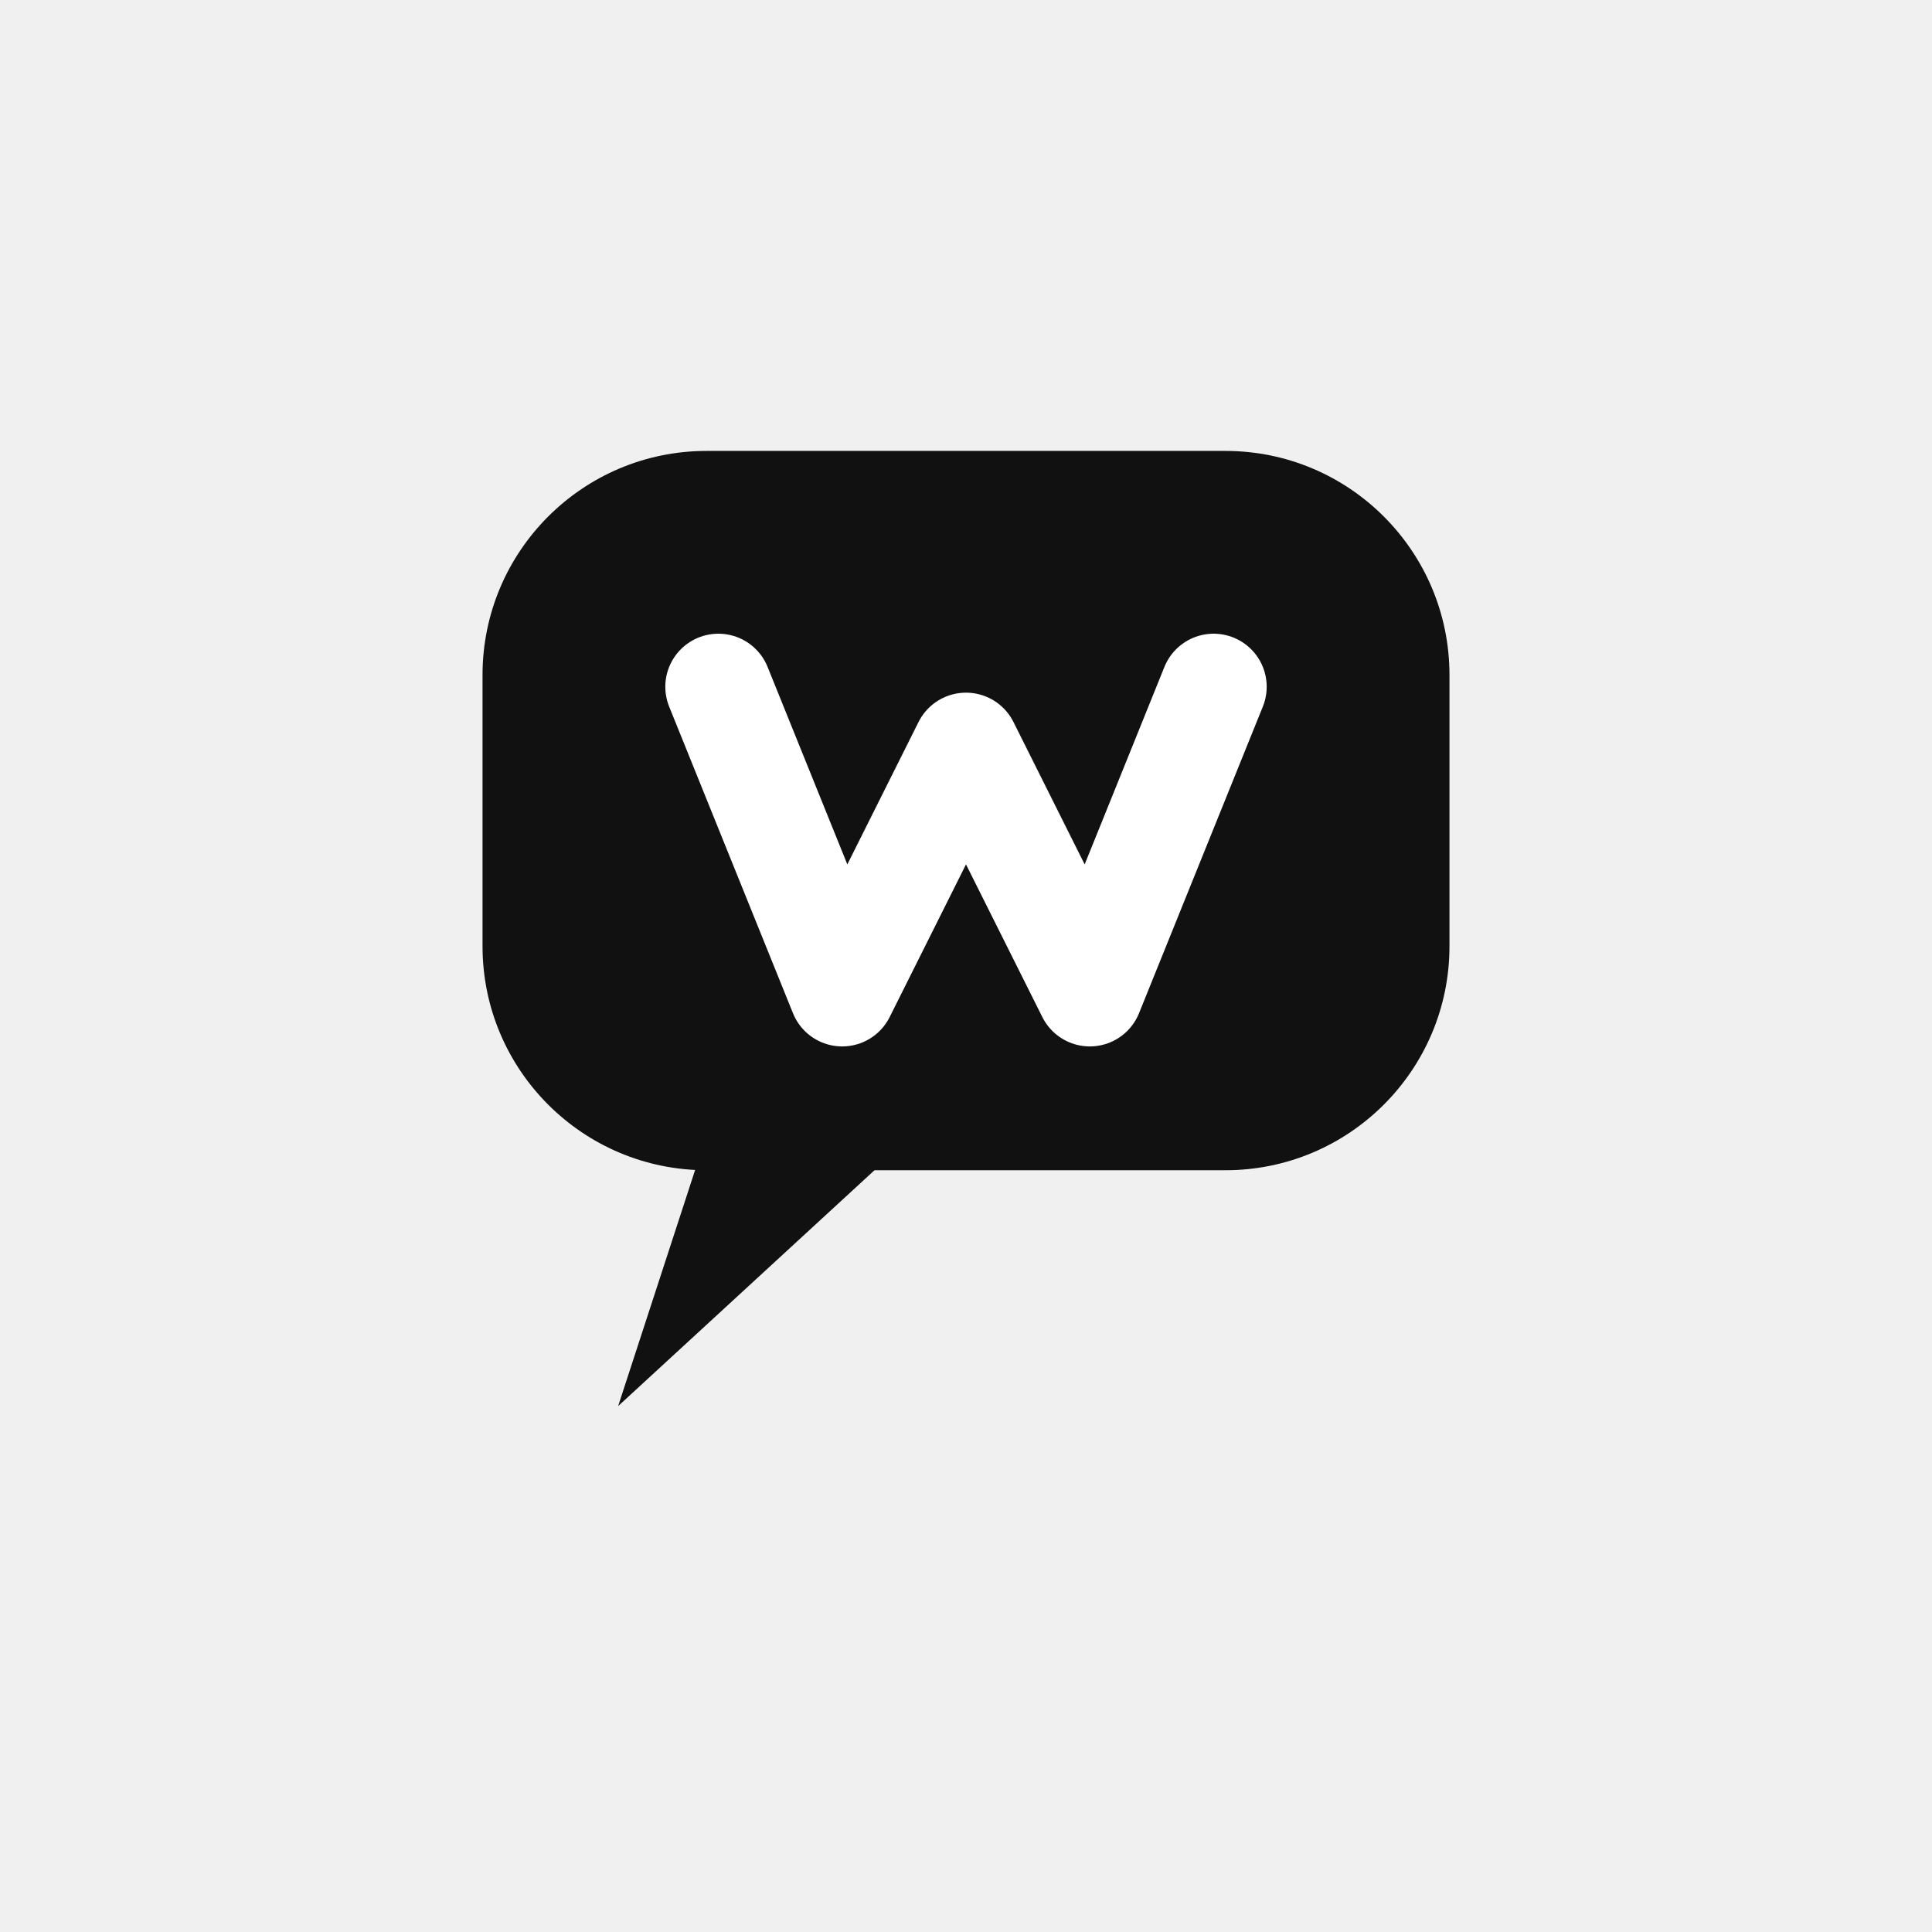
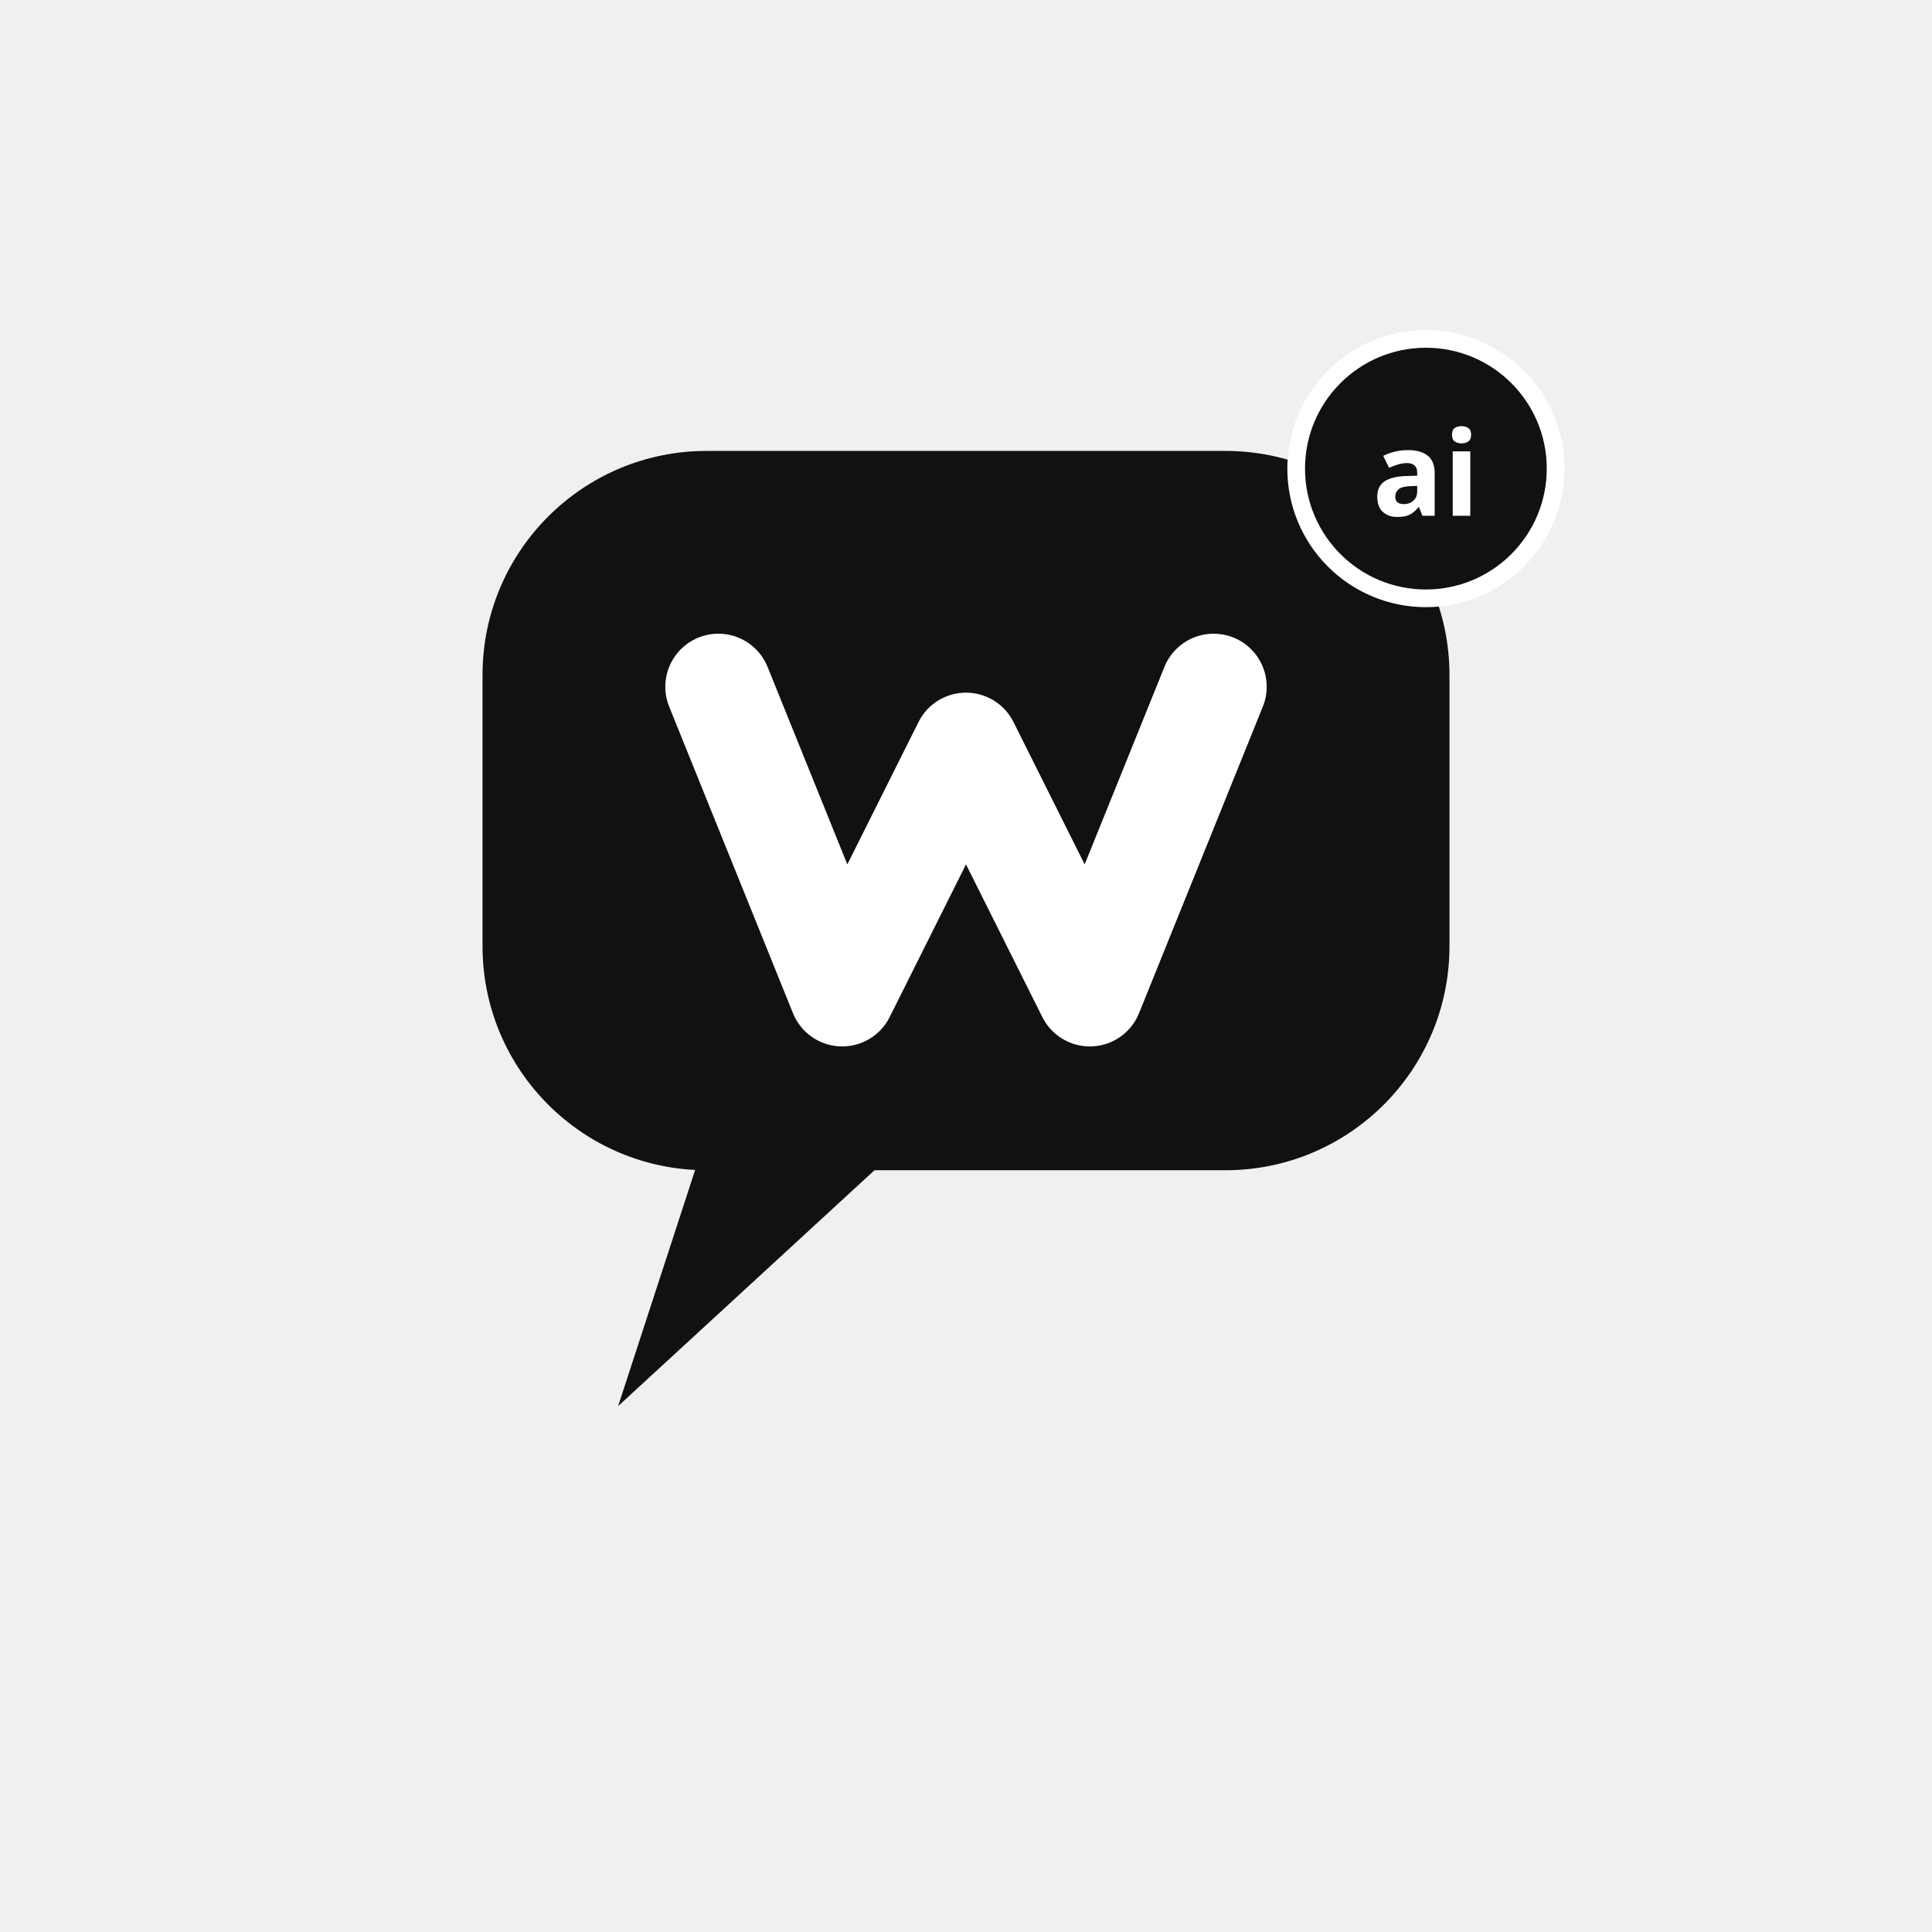
<svg xmlns="http://www.w3.org/2000/svg" width="1024" height="1024" viewBox="0 0 1024 1024" fill="none">
  <g transform="translate(112,64) scale(1.5625)">
    <path d="M168 344 L138 436 L238 344 Z" fill="#111111" />
    <rect x="92" y="112" width="328" height="244" rx="76" fill="#111111" />
    <path d="M172 192 L214 296 L256 212 L298 296 L340 192" stroke="#FFFFFF" stroke-width="36" fill="none" stroke-linecap="round" stroke-linejoin="round" />
+     <circle cx="412" cy="118" r="44" fill="#111111" stroke="#FFFFFF" stroke-width="6" />
+     <text x="412" y="134" font-family="Noto Sans, DejaVu Sans, sans-serif" font-size="40" font-weight="700" fill="#FFFFFF" text-anchor="middle">ai</text>
  </g>
</svg>
